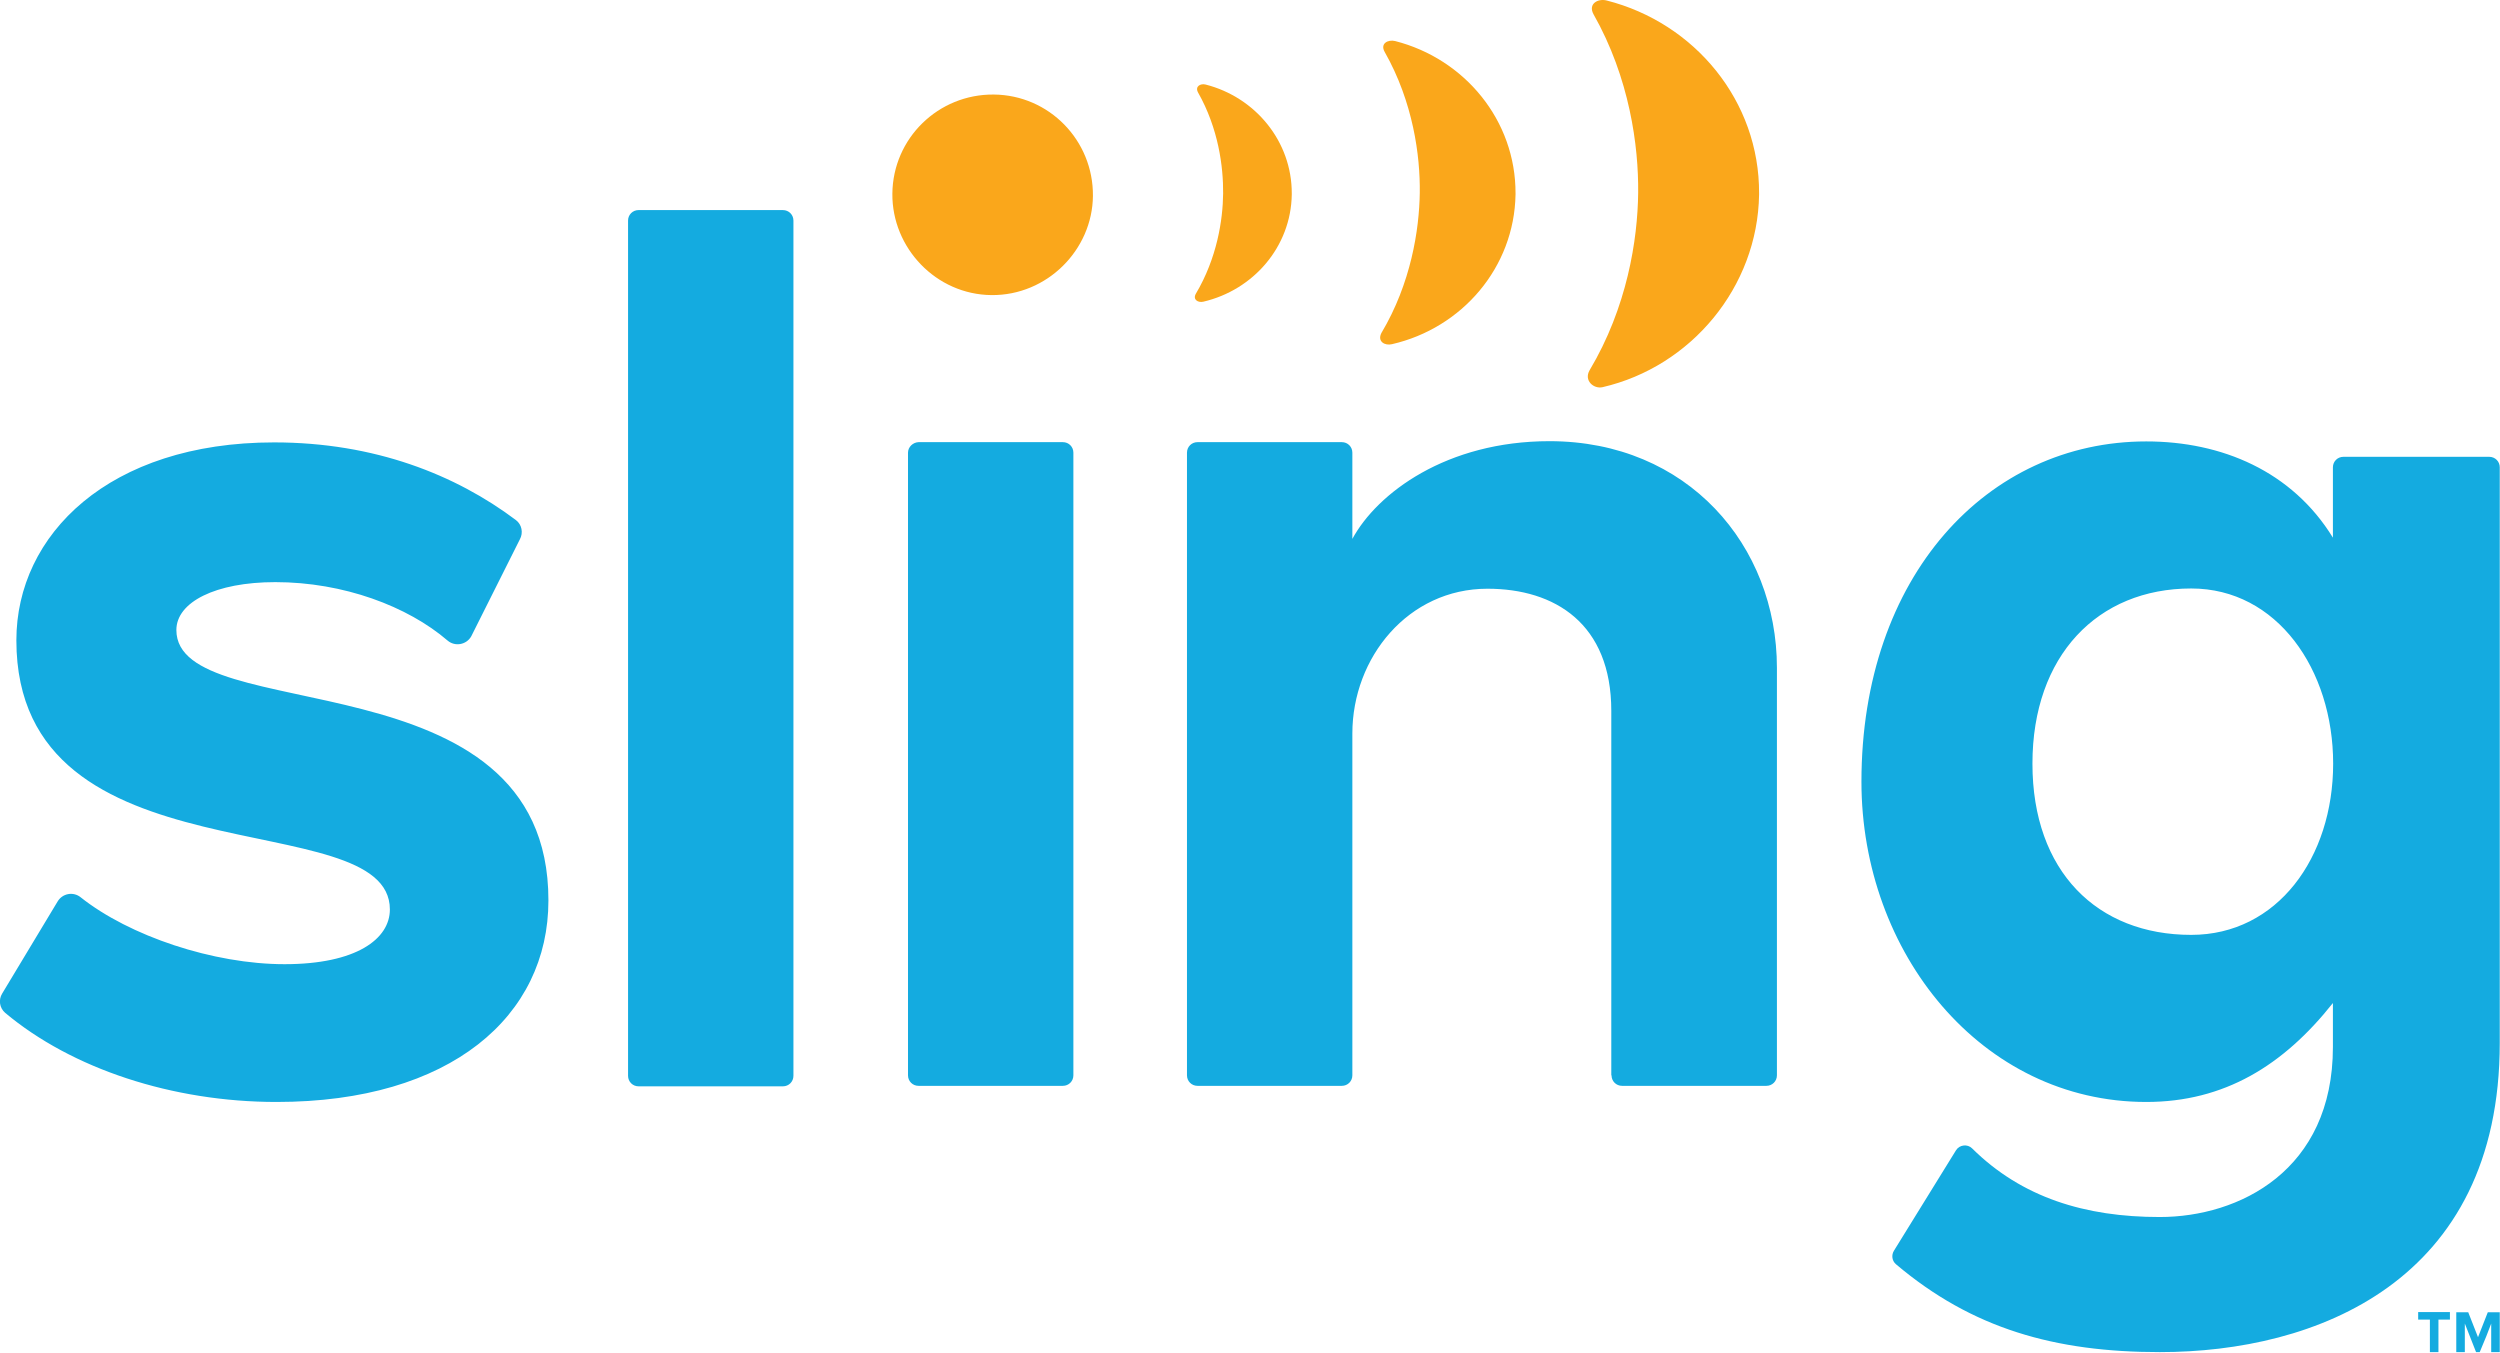
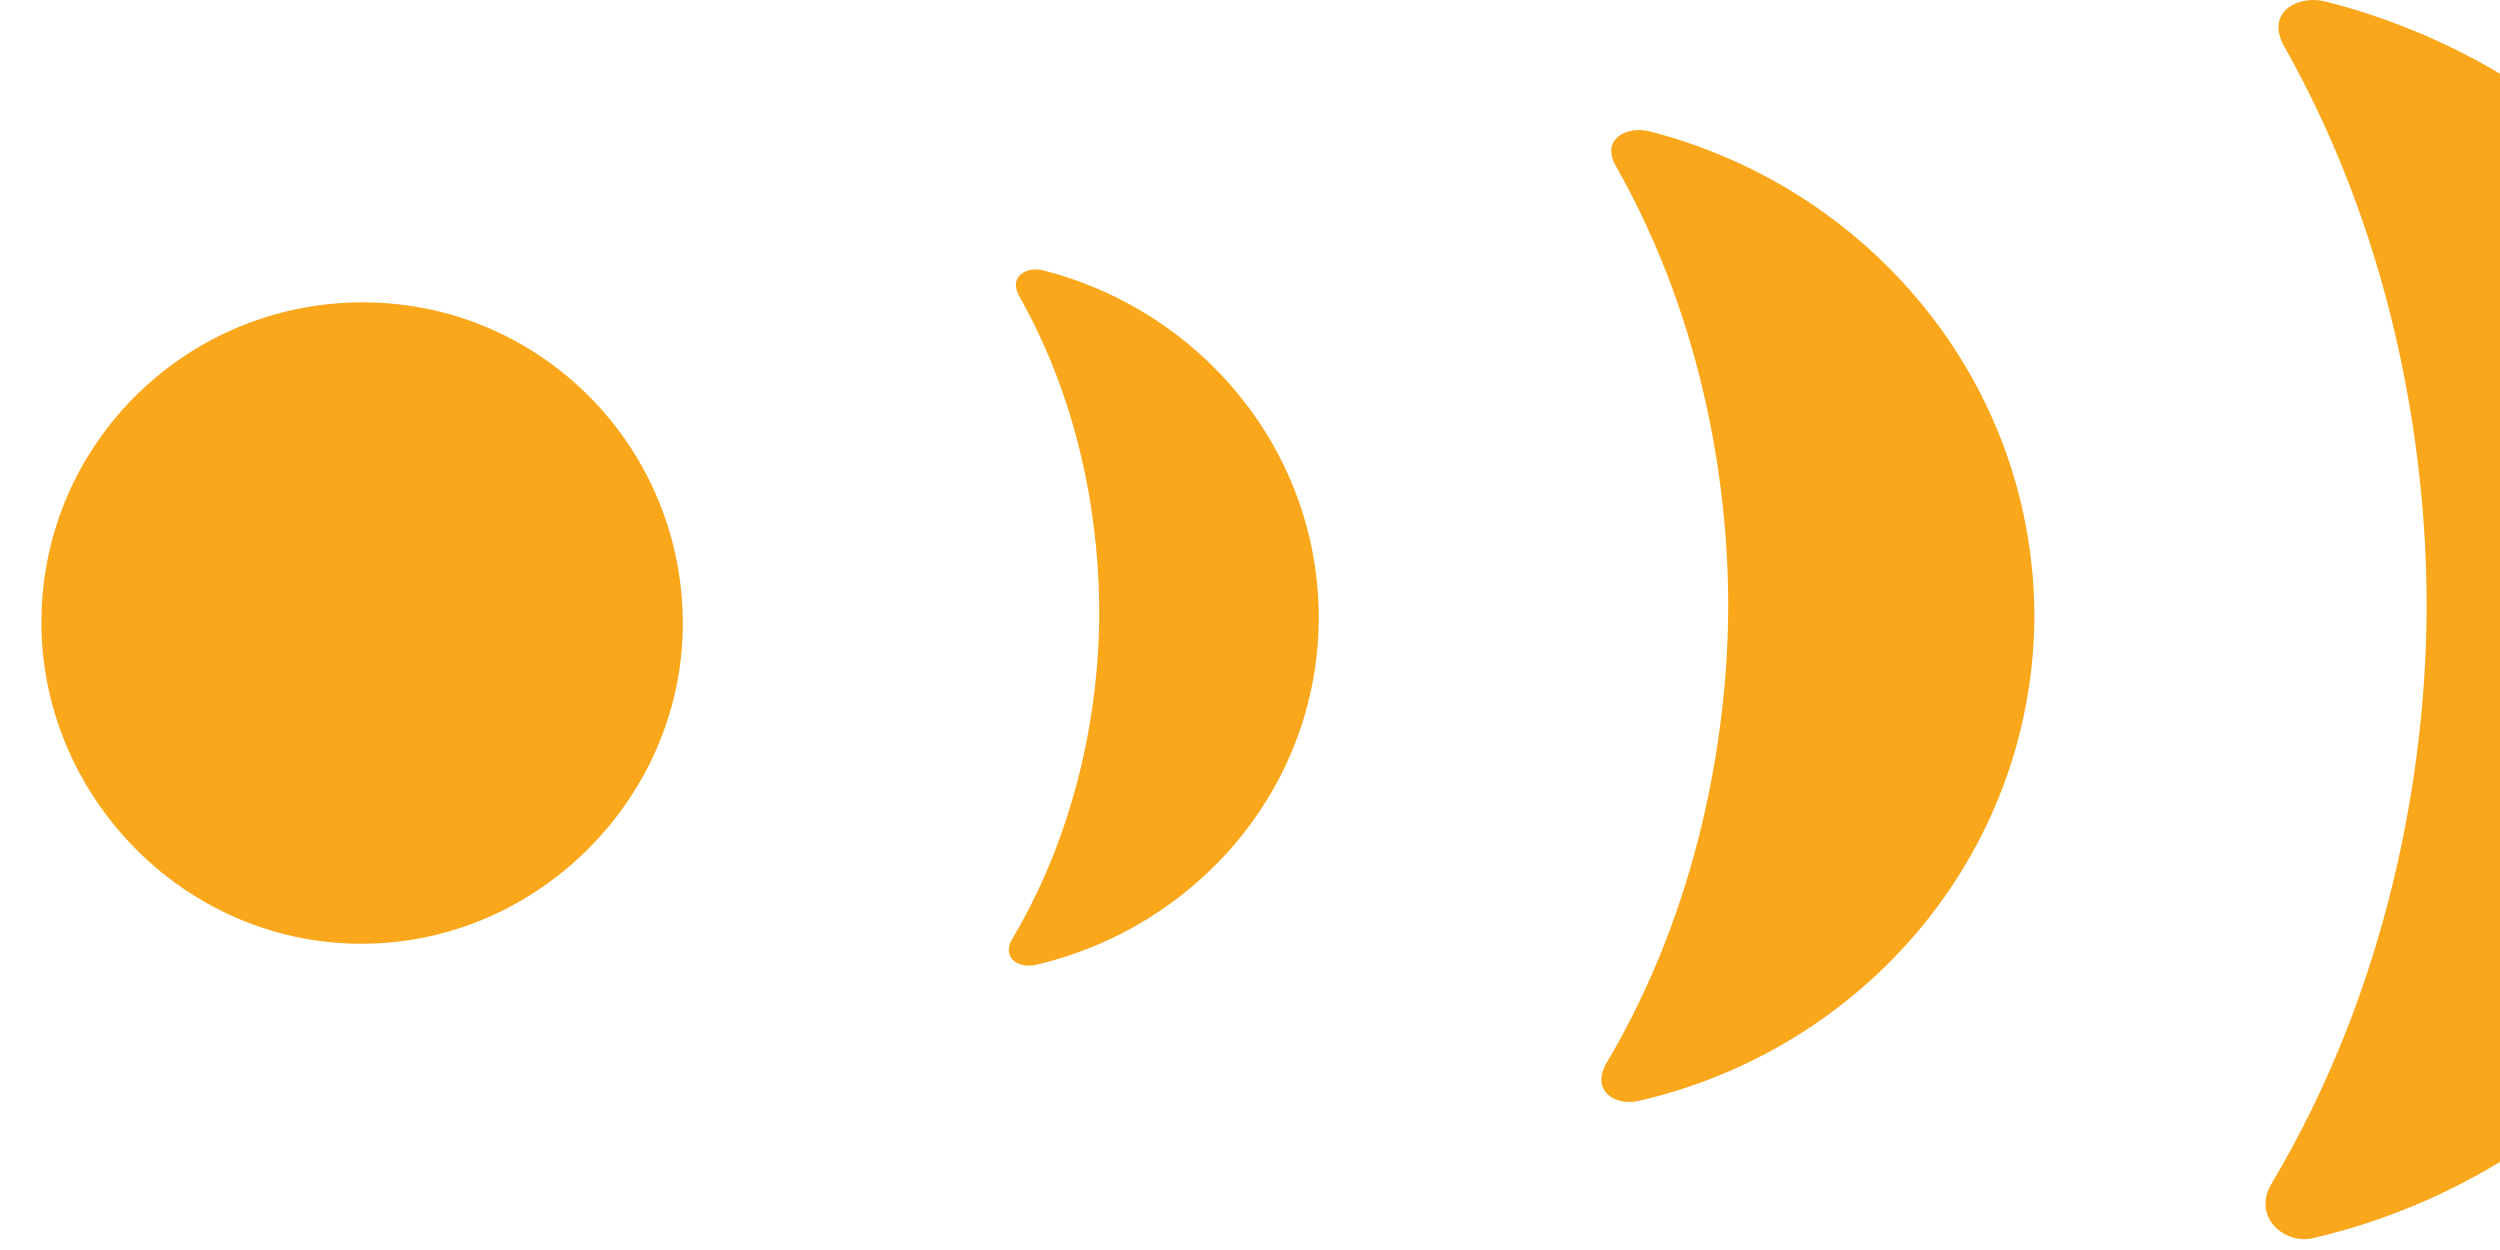
- <svg xmlns="http://www.w3.org/2000/svg" version="1.1" id="Layer_1" x="0px" y="0px" viewBox="0 0 1023.4 553.5" style="enable-background:new 0 0 1023.4 553.5;" xml:space="preserve">
-   <style type="text/css">
- 	.st0{fill:#14ABE0;}
- 	.st1{fill:#FAA71B;}
- </style>
-   <path class="st0" d="M257.1,90.3v350.1c0,2.4,1.9,4.3,4.3,4.3h59.1c2.4,0,4.3-1.9,4.3-4.3V90.3c0-2.4-1.9-4.3-4.3-4.3h-59.1  C259,86,257.1,87.9,257.1,90.3z M72.2,257.9c0-11.4,16-19.6,40.5-19.6c27.9,0,54.2,9.9,70.5,23.9c3,2.6,7.7,1.8,9.7-1.7l19.9-39.7  c1.5-2.7,0.8-6.1-1.6-7.9c-24.6-18.5-57.8-31.8-99-31.8c-67.6,0-105.5,37.8-105.5,81c0,100.7,152.9,65.9,152.9,110.2  c0,12.1-13.8,22.4-43.1,22.4c-29.1,0-63.5-11.5-83.5-27.4c-3-2.4-7.4-1.6-9.4,1.7L0.9,406.7c-1.6,2.6-1.1,5.9,1.2,7.9  c27.3,22.9,68.5,36.5,111.1,36.5c71.4,0,111.3-35.2,111.3-82.5C224.6,267,72.2,298.4,72.2,257.9z M371.7,185.3v254.9  c0,2.4,1.9,4.3,4.3,4.3h59.1c2.4,0,4.3-1.9,4.3-4.3V185.3c0-2.4-1.9-4.3-4.3-4.3H376C373.7,181.1,371.7,183,371.7,185.3z   M659.7,440.2c0,2.4,1.9,4.3,4.3,4.3h59.1c2.4,0,4.3-1.9,4.3-4.3V273.4c0-50.1-36.6-92.8-93.1-92.8c-42.1,0-70.5,21.2-80.7,40v-35.3  c0-2.4-1.9-4.3-4.3-4.3h-59.1c-2.4,0-4.3,1.9-4.3,4.3v254.9c0,2.4,1.9,4.3,4.3,4.3h59.1c2.4,0,4.3-1.9,4.3-4.3V300.3  c0-31.2,22.9-59.3,55.3-59.3c27.6,0,50.7,14.3,50.7,50V440.2z M775.3,512c-1.1,1.8-0.8,4.1,0.8,5.5c31.2,26.4,65.1,36,108.1,36  c63.4,0,139.1-28.5,139.1-126.6V191.3c0-2.4-1.9-4.3-4.3-4.3h-59.7c-2.4,0-4.3,1.9-4.3,4.3v28.8c-16.7-27.2-45.5-39.4-76.4-39.4  c-65,0-116.6,55.1-116.6,139.3c0,70,49.1,131.1,116.6,131.1c31.9,0,56.1-14.9,76.4-40.5v18c0,50.6-38.4,69.6-70.9,69.6  c-30.6,0-56.5-8-76.8-28.1c-1.9-1.9-5.2-1.5-6.6,0.8L775.3,512z M897,382.7c-38.4,0-65-25.9-65-70.1c0-44.2,26.7-71.7,65-71.7  c35.1,0,58.1,33.2,58.1,71.7S932.2,382.7,897,382.7z M994.7,553.5h3.5v-13.3h4.7v-3.1h-13v3.1h4.8V553.5z M1017.8,547l2-5.2v11.7  h3.5v-16.3h-4.9l-4,10.2l-4-10.2h-4.9v16.3h3.5v-11.7l4.6,11.7h1.5L1017.8,547" />
-   <g>
-     <path class="st1" d="M365.3,79.3c0.2-22.7,18.8-40.8,41.5-40.6c22.7,0.2,40.8,18.8,40.6,41.5c-0.2,22.1-18.8,40.8-41.5,40.6   C383.2,120.6,365.1,101.5,365.3,79.3z" />
-     <path class="st1" d="M492.6,123.5c20.5-4.8,35.9-22.5,36.2-43.9l0-0.3c0.1-21.4-14.9-39.5-35.3-44.7c-2-0.5-4.4,0.7-3.1,3.2   c8.4,14.8,10.4,30.5,10.3,41.4c-0.1,10.8-2.5,26.5-11.2,41.1C488.2,122.7,490.5,124,492.6,123.5z" />
-     <path class="st1" d="M569.8,140.9c28.7-6.6,50.1-31.4,50.6-61.3l0-0.4c0.1-29.9-20.8-55.1-49.3-62.4c-2.9-0.7-6.2,1-4.3,4.4   c11.7,20.6,14.6,42.6,14.4,57.7c-0.2,15.1-3.6,37.1-15.7,57.4C563.7,139.8,566.9,141.6,569.8,140.9z" />
-     <path class="st1" d="M652.3,5.8c14.8,26.1,18.5,54,18.3,73.1c-0.2,19.2-4.5,46.9-19.9,72.7c-2.4,4.2,1.7,7.7,5.3,6.9   c36.3-8.4,63.5-41,64.1-78.8l0-0.5c0.2-37.8-26.3-69.8-62.4-79C654.2-0.7,650,1.5,652.3,5.8z" />
-   </g>
+ <svg xmlns="http://www.w3.org/2000/svg" viewBox="360 0 320 160" role="img" aria-label="Sling TV">
+   <path fill="#FAA71B" d="M365.3,79.3c0.2-22.7,18.8-40.8,41.5-40.6c22.7,0.2,40.8,18.8,40.6,41.5c-0.2,22.1-18.8,40.8-41.5,40.6C383.2,120.6,365.1,101.5,365.3,79.3z" />
+   <path fill="#FAA71B" d="M492.6,123.5c20.5-4.8,35.9-22.5,36.2-43.9l0-0.3c0.1-21.4-14.9-39.5-35.3-44.7c-2-0.5-4.4,0.7-3.1,3.2c8.4,14.8,10.4,30.5,10.3,41.4c-0.1,10.8-2.5,26.5-11.2,41.1C488.2,122.7,490.5,124,492.6,123.5z" />
+   <path fill="#FAA71B" d="M569.8,140.9c28.7-6.6,50.1-31.4,50.6-61.3l0-0.4c0.1-29.9-20.8-55.1-49.3-62.4c-2.9-0.7-6.2,1-4.3,4.4c11.7,20.6,14.6,42.6,14.4,57.7c-0.2,15.1-3.6,37.1-15.7,57.4C563.7,139.8,566.9,141.6,569.8,140.9z" />
+   <path fill="#FAA71B" d="M652.3,5.8c14.8,26.1,18.5,54,18.3,73.1c-0.2,19.2-4.5,46.9-19.9,72.7c-2.4,4.2,1.7,7.7,5.3,6.9c36.3-8.4,63.5-41,64.1-78.8l0-0.5c0.2-37.8-26.3-69.8-62.4-79C654.2-0.7,650,1.5,652.3,5.8z" />
</svg>
